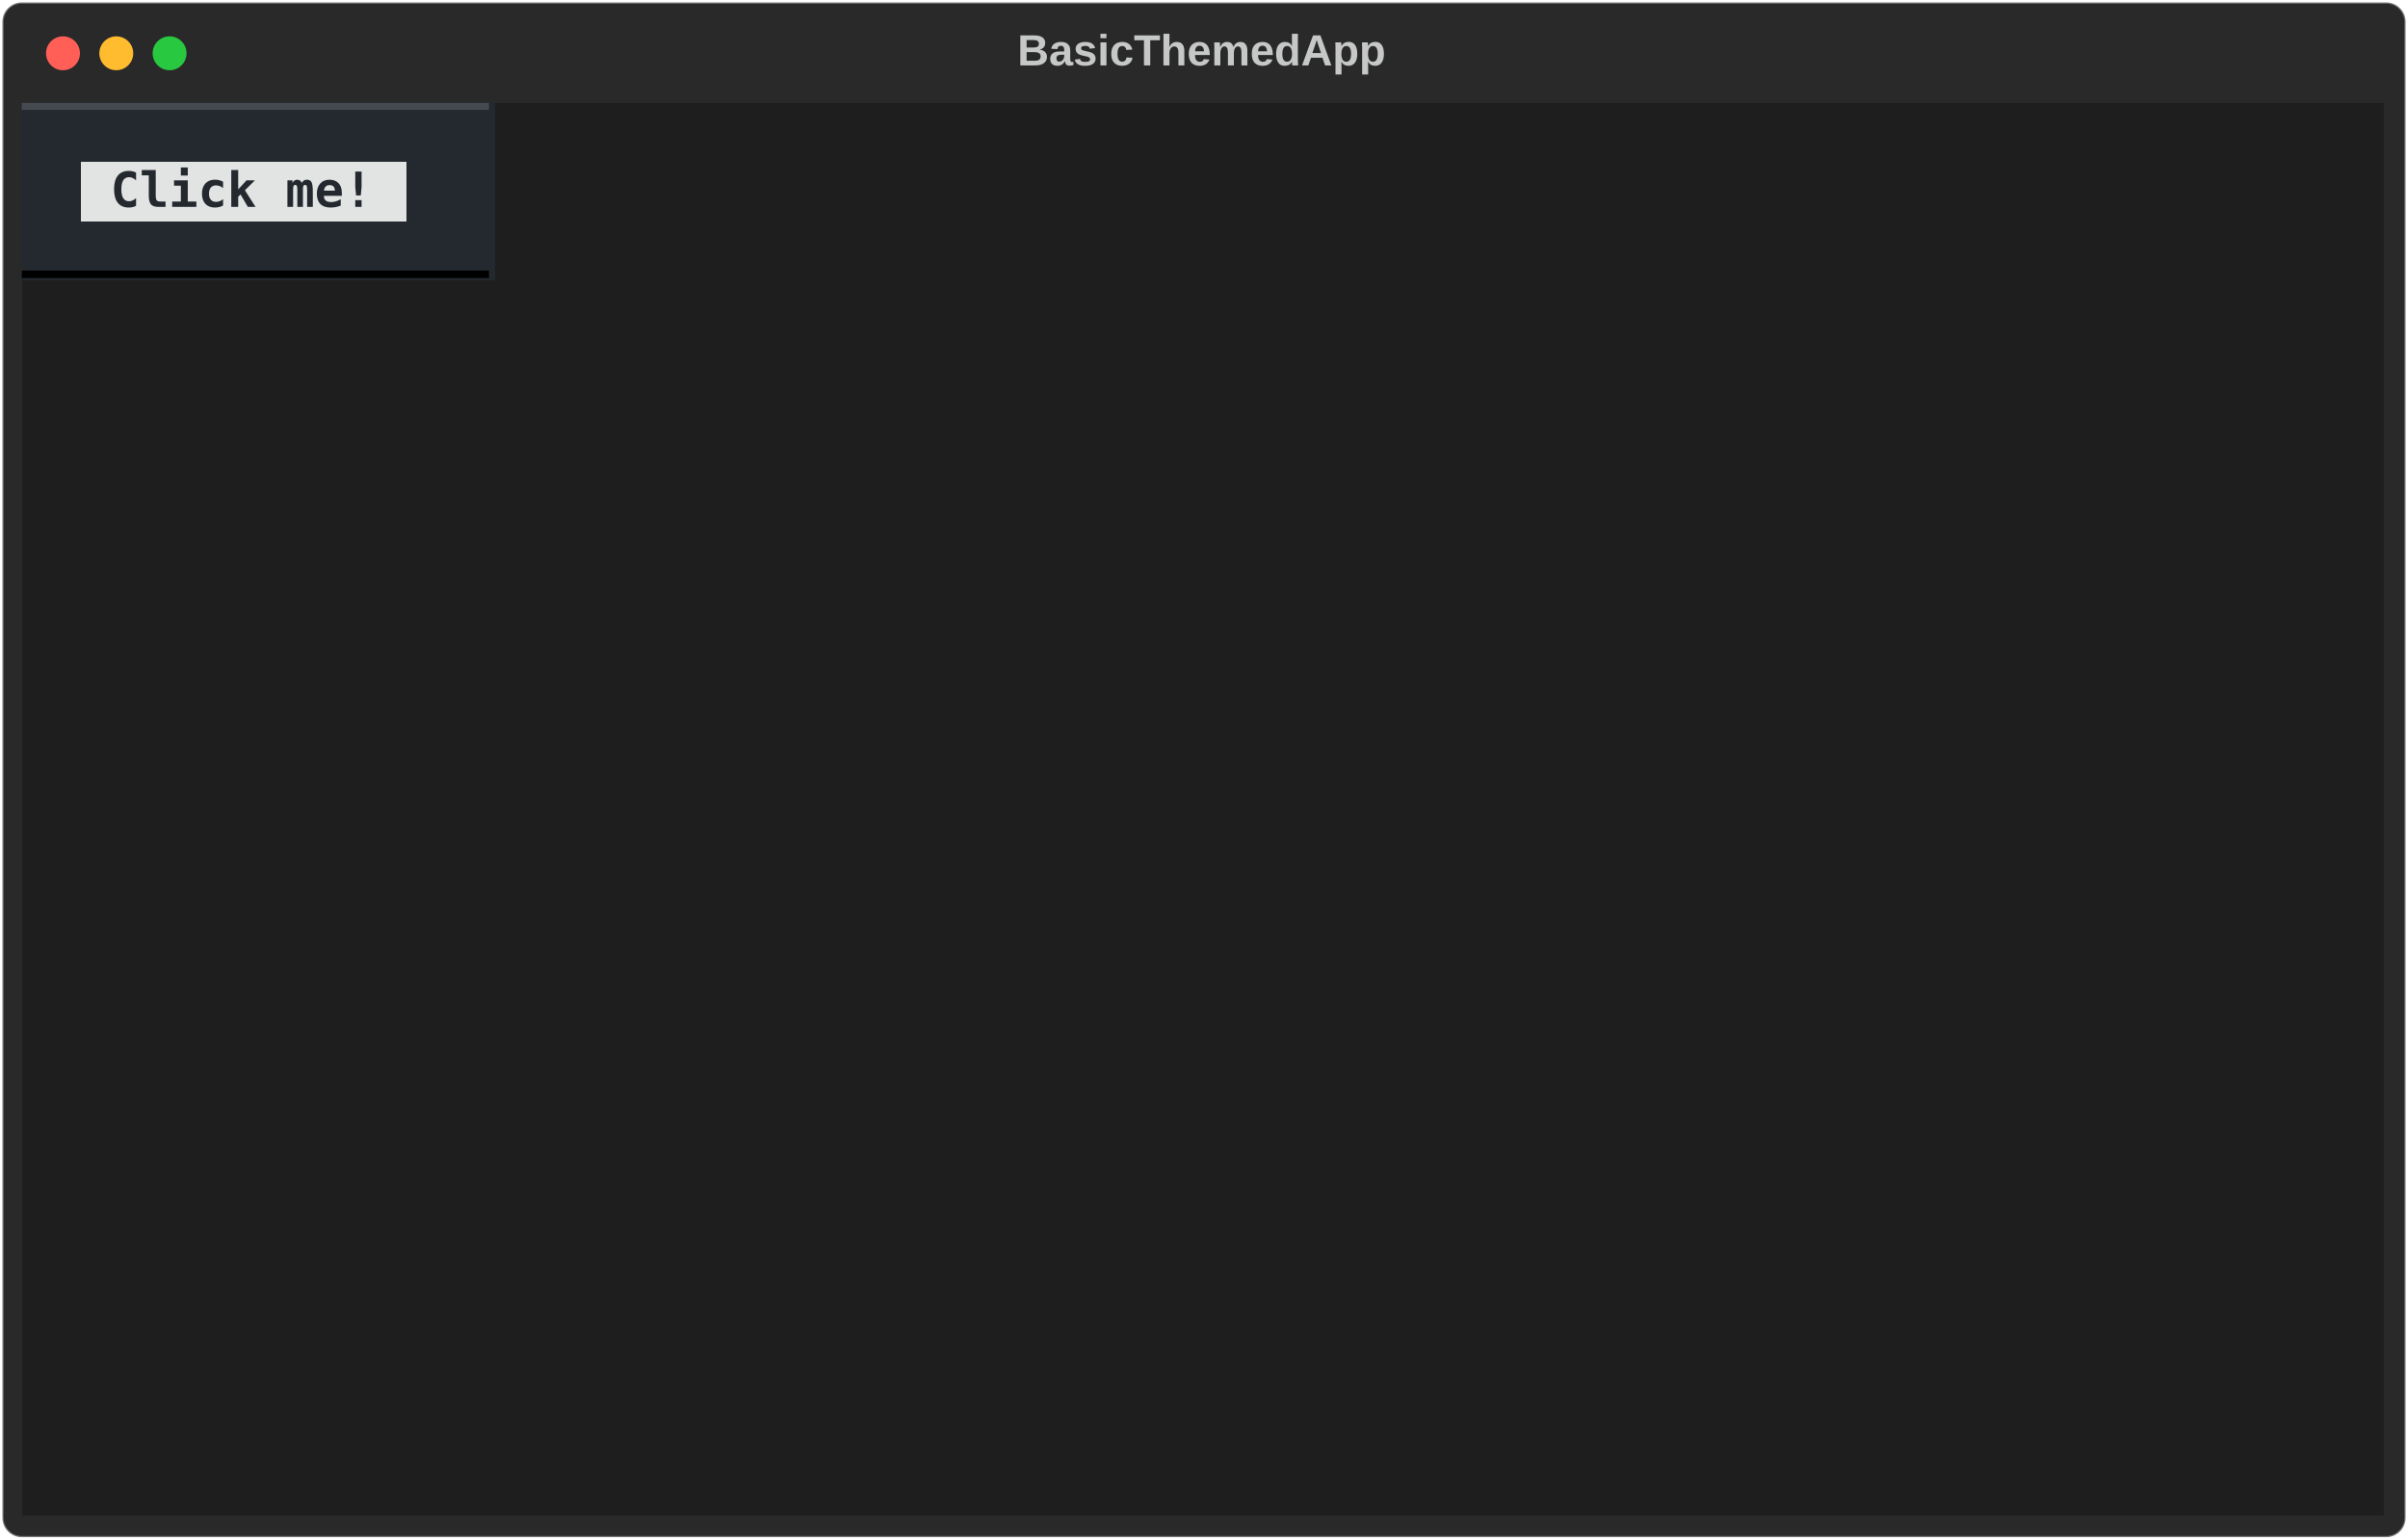
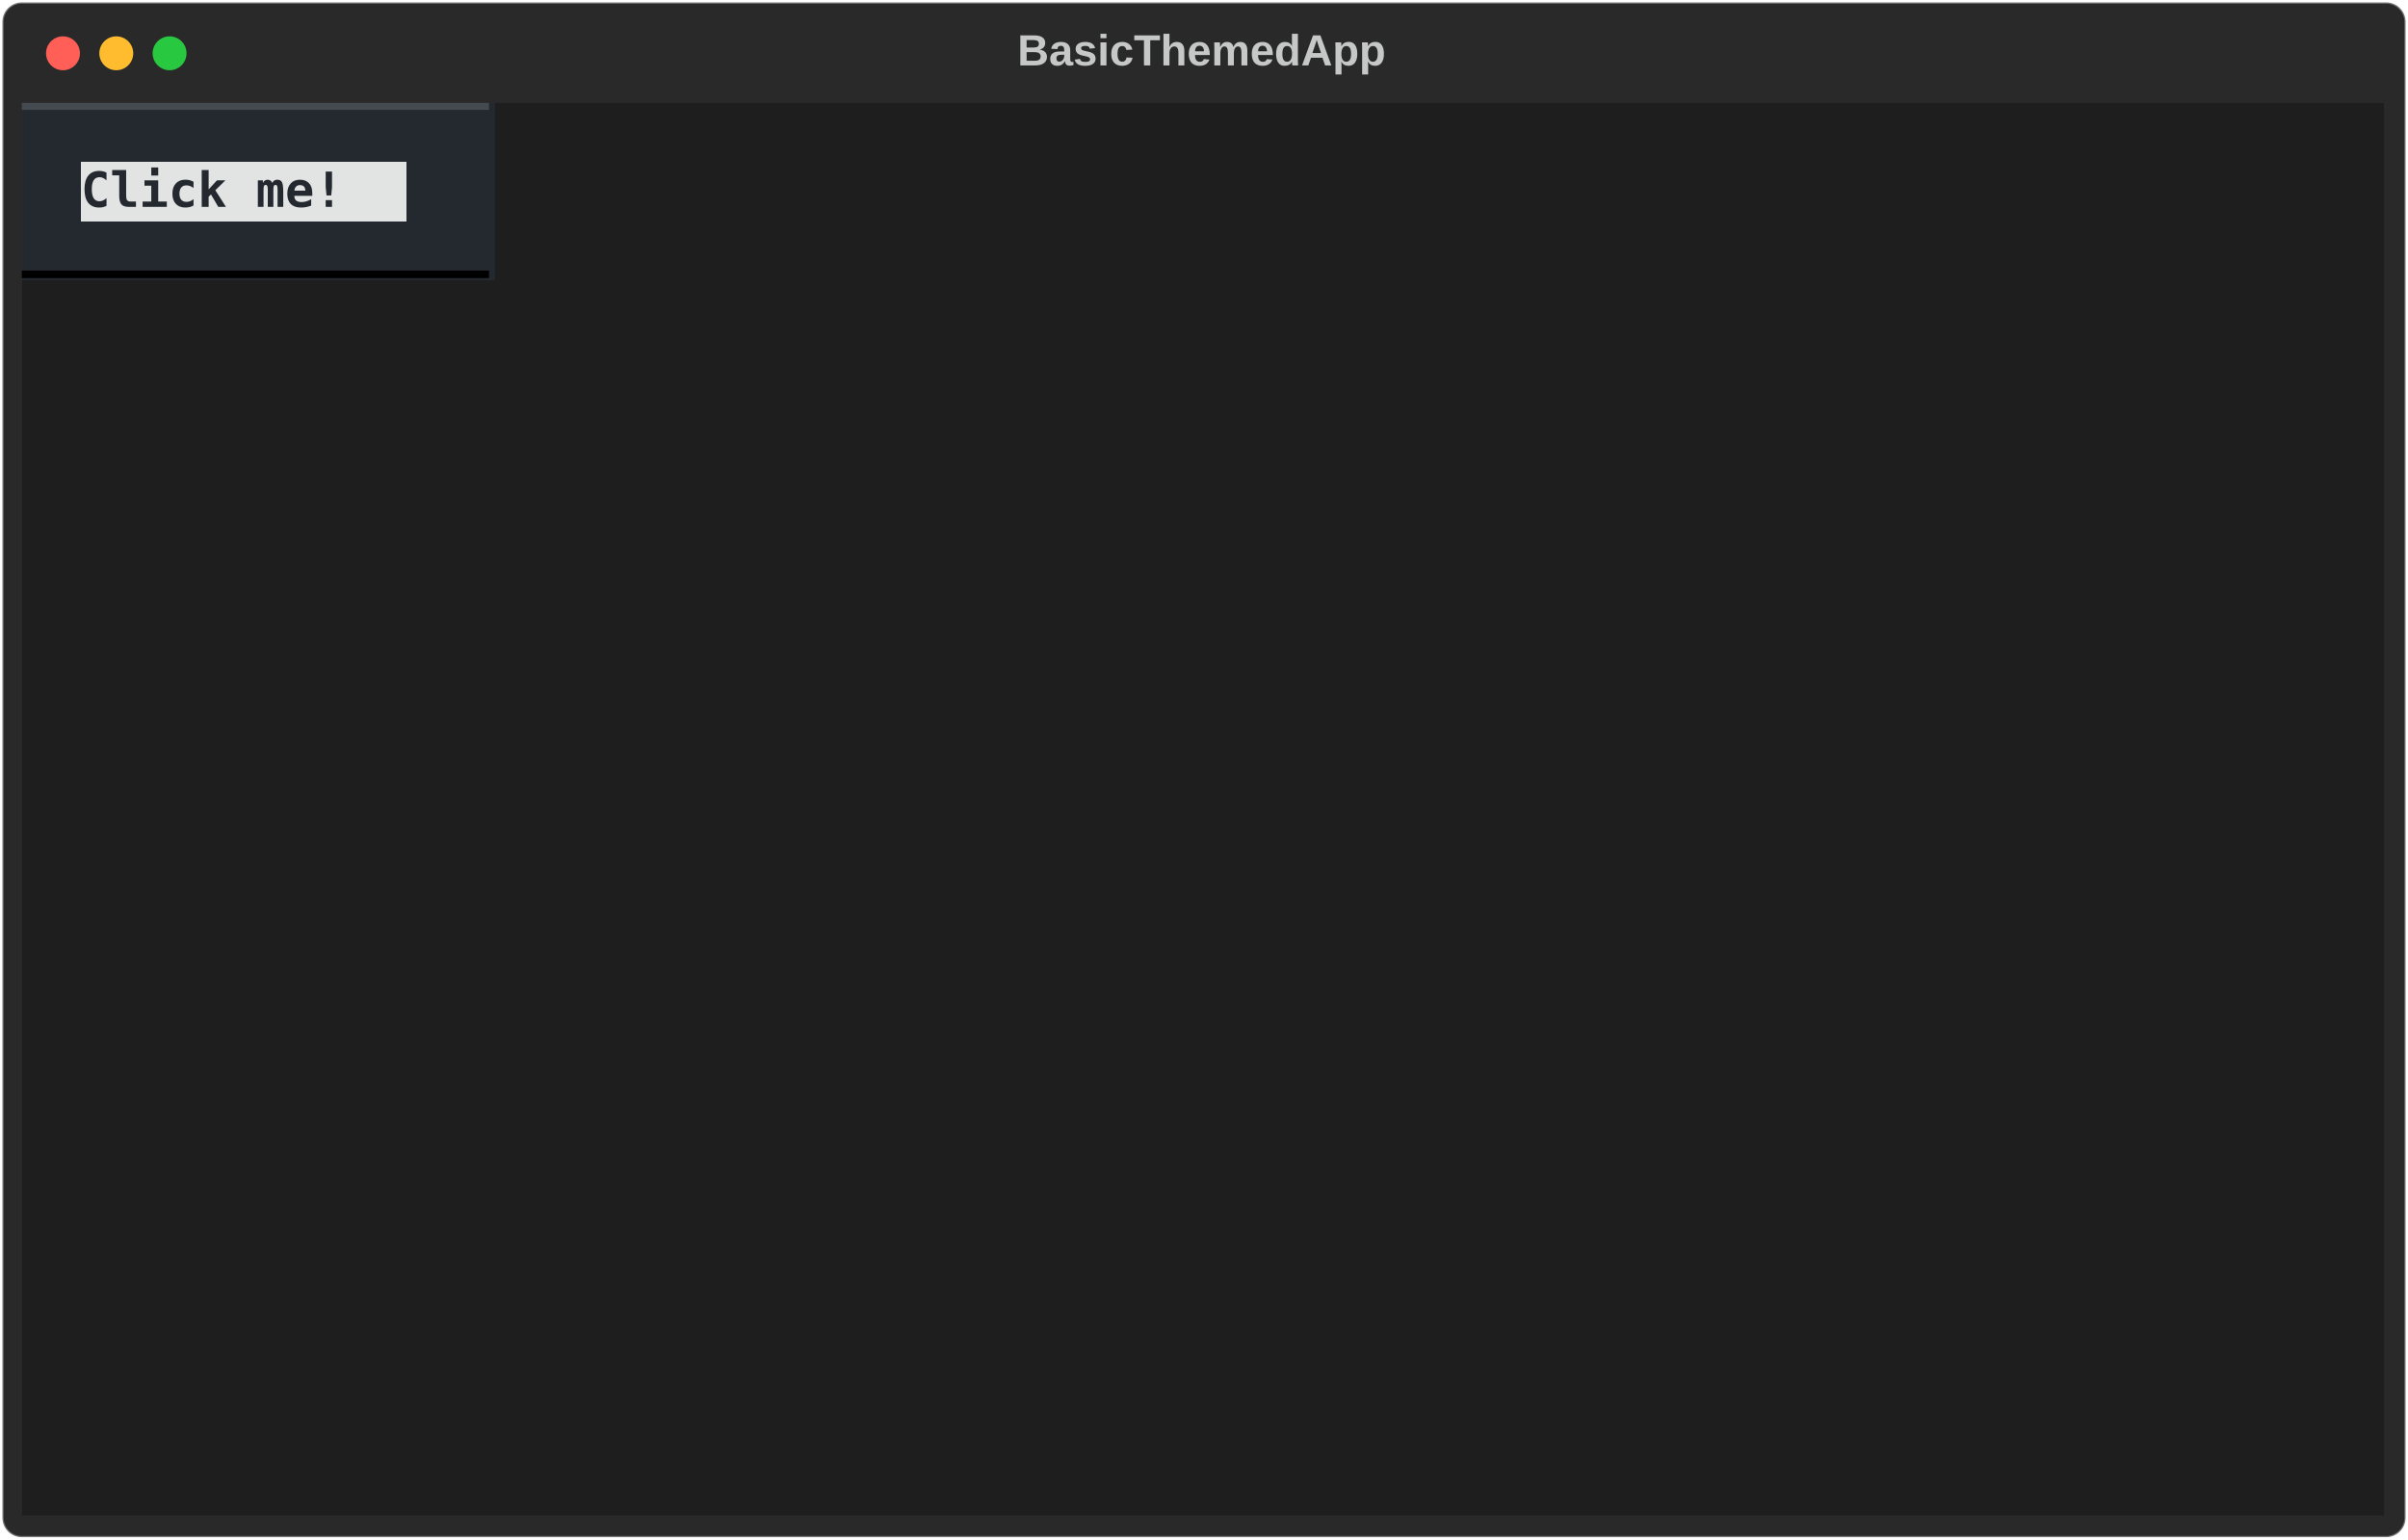
<svg xmlns="http://www.w3.org/2000/svg" class="rich-terminal" viewBox="0 0 994 635.6">
  <style>

    @font-face {
        font-family: "Fira Code";
        src: local("FiraCode-Regular"),
                url("https://cdnjs.cloudflare.com/ajax/libs/firacode/6.2.0/woff2/FiraCode-Regular.woff2") format("woff2"),
                url("https://cdnjs.cloudflare.com/ajax/libs/firacode/6.2.0/woff/FiraCode-Regular.woff") format("woff");
        font-style: normal;
        font-weight: 400;
    }
    @font-face {
        font-family: "Fira Code";
        src: local("FiraCode-Bold"),
                url("https://cdnjs.cloudflare.com/ajax/libs/firacode/6.2.0/woff2/FiraCode-Bold.woff2") format("woff2"),
                url("https://cdnjs.cloudflare.com/ajax/libs/firacode/6.2.0/woff/FiraCode-Bold.woff") format("woff");
        font-style: bold;
        font-weight: 700;
    }

-     .terminal-1452973739-matrix {
+     .terminal-3481798149-matrix {
        font-family: Fira Code, monospace;
        font-size: 20px;
        line-height: 24.4px;
        font-variant-east-asian: full-width;
    }

-     .terminal-1452973739-title {
+     .terminal-3481798149-title {
        font-size: 18px;
        font-weight: bold;
        font-family: arial;
    }

-     .terminal-1452973739-r1 { fill: #454a50 }
- .terminal-1452973739-r2 { fill: #e1e1e1 }
- .terminal-1452973739-r3 { fill: #c5c8c6 }
- .terminal-1452973739-r4 { fill: #24292f;font-weight: bold }
- .terminal-1452973739-r5 { fill: #000000 }
+     .terminal-3481798149-r1 { fill: #454a50 }
+ .terminal-3481798149-r2 { fill: #e1e1e1 }
+ .terminal-3481798149-r3 { fill: #c5c8c6 }
+ .terminal-3481798149-r4 { fill: #24292f;font-weight: bold }
+ .terminal-3481798149-r5 { fill: #000000 }
    </style>
  <defs>
-     <clipPath id="terminal-1452973739-clip-terminal">
+     <clipPath id="terminal-3481798149-clip-terminal">
      <rect x="0" y="0" width="975.0" height="584.6" />
    </clipPath>
-     <clipPath id="terminal-1452973739-line-0">
+     <clipPath id="terminal-3481798149-line-0">
      <rect x="0" y="1.5" width="976" height="24.65" />
    </clipPath>
-     <clipPath id="terminal-1452973739-line-1">
+     <clipPath id="terminal-3481798149-line-1">
      <rect x="0" y="25.9" width="976" height="24.65" />
    </clipPath>
-     <clipPath id="terminal-1452973739-line-2">
+     <clipPath id="terminal-3481798149-line-2">
      <rect x="0" y="50.3" width="976" height="24.65" />
    </clipPath>
-     <clipPath id="terminal-1452973739-line-3">
+     <clipPath id="terminal-3481798149-line-3">
      <rect x="0" y="74.7" width="976" height="24.65" />
    </clipPath>
-     <clipPath id="terminal-1452973739-line-4">
+     <clipPath id="terminal-3481798149-line-4">
      <rect x="0" y="99.1" width="976" height="24.65" />
    </clipPath>
-     <clipPath id="terminal-1452973739-line-5">
+     <clipPath id="terminal-3481798149-line-5">
      <rect x="0" y="123.5" width="976" height="24.65" />
    </clipPath>
-     <clipPath id="terminal-1452973739-line-6">
+     <clipPath id="terminal-3481798149-line-6">
      <rect x="0" y="147.9" width="976" height="24.65" />
    </clipPath>
-     <clipPath id="terminal-1452973739-line-7">
+     <clipPath id="terminal-3481798149-line-7">
      <rect x="0" y="172.3" width="976" height="24.65" />
    </clipPath>
-     <clipPath id="terminal-1452973739-line-8">
+     <clipPath id="terminal-3481798149-line-8">
      <rect x="0" y="196.7" width="976" height="24.65" />
    </clipPath>
-     <clipPath id="terminal-1452973739-line-9">
+     <clipPath id="terminal-3481798149-line-9">
      <rect x="0" y="221.1" width="976" height="24.65" />
    </clipPath>
-     <clipPath id="terminal-1452973739-line-10">
+     <clipPath id="terminal-3481798149-line-10">
      <rect x="0" y="245.5" width="976" height="24.65" />
    </clipPath>
-     <clipPath id="terminal-1452973739-line-11">
+     <clipPath id="terminal-3481798149-line-11">
      <rect x="0" y="269.9" width="976" height="24.65" />
    </clipPath>
-     <clipPath id="terminal-1452973739-line-12">
+     <clipPath id="terminal-3481798149-line-12">
      <rect x="0" y="294.3" width="976" height="24.65" />
    </clipPath>
-     <clipPath id="terminal-1452973739-line-13">
+     <clipPath id="terminal-3481798149-line-13">
      <rect x="0" y="318.7" width="976" height="24.65" />
    </clipPath>
-     <clipPath id="terminal-1452973739-line-14">
+     <clipPath id="terminal-3481798149-line-14">
      <rect x="0" y="343.1" width="976" height="24.65" />
    </clipPath>
-     <clipPath id="terminal-1452973739-line-15">
+     <clipPath id="terminal-3481798149-line-15">
      <rect x="0" y="367.5" width="976" height="24.65" />
    </clipPath>
-     <clipPath id="terminal-1452973739-line-16">
+     <clipPath id="terminal-3481798149-line-16">
      <rect x="0" y="391.9" width="976" height="24.65" />
    </clipPath>
-     <clipPath id="terminal-1452973739-line-17">
+     <clipPath id="terminal-3481798149-line-17">
      <rect x="0" y="416.3" width="976" height="24.65" />
    </clipPath>
-     <clipPath id="terminal-1452973739-line-18">
+     <clipPath id="terminal-3481798149-line-18">
      <rect x="0" y="440.7" width="976" height="24.65" />
    </clipPath>
-     <clipPath id="terminal-1452973739-line-19">
+     <clipPath id="terminal-3481798149-line-19">
      <rect x="0" y="465.1" width="976" height="24.65" />
    </clipPath>
-     <clipPath id="terminal-1452973739-line-20">
+     <clipPath id="terminal-3481798149-line-20">
      <rect x="0" y="489.5" width="976" height="24.65" />
    </clipPath>
-     <clipPath id="terminal-1452973739-line-21">
+     <clipPath id="terminal-3481798149-line-21">
      <rect x="0" y="513.9" width="976" height="24.65" />
    </clipPath>
-     <clipPath id="terminal-1452973739-line-22">
+     <clipPath id="terminal-3481798149-line-22">
      <rect x="0" y="538.3" width="976" height="24.65" />
    </clipPath>
  </defs>
  <rect fill="#292929" stroke="rgba(255,255,255,0.35)" stroke-width="1" x="1" y="1" width="992" height="633.6" rx="8" />
-   <text class="terminal-1452973739-title" fill="#c5c8c6" text-anchor="middle" x="496" y="27">BasicThemedApp</text>
+   <text class="terminal-3481798149-title" fill="#c5c8c6" text-anchor="middle" x="496" y="27">BasicThemedApp</text>
  <g transform="translate(26,22)">
    <circle cx="0" cy="0" r="7" fill="#ff5f57" />
    <circle cx="22" cy="0" r="7" fill="#febc2e" />
    <circle cx="44" cy="0" r="7" fill="#28c840" />
  </g>
-   <g transform="translate(9, 41)" clip-path="url(#terminal-1452973739-clip-terminal)">
+   <g transform="translate(9, 41)" clip-path="url(#terminal-3481798149-clip-terminal)">
    <rect fill="#24292f" x="0" y="1.5" width="195.2" height="24.65" shape-rendering="crispEdges" />
    <rect fill="#1e1e1e" x="195.2" y="1.5" width="780.8" height="24.65" shape-rendering="crispEdges" />
    <rect fill="#24292f" x="0" y="25.9" width="24.4" height="24.65" shape-rendering="crispEdges" />
-     <rect fill="#e2e3e3" x="24.4" y="25.9" width="12.2" height="24.65" shape-rendering="crispEdges" />
-     <rect fill="#e2e3e3" x="36.6" y="25.9" width="109.8" height="24.65" shape-rendering="crispEdges" />
-     <rect fill="#e2e3e3" x="146.4" y="25.9" width="12.2" height="24.65" shape-rendering="crispEdges" />
+     <rect fill="#e2e3e3" x="24.4" y="25.9" width="134.2" height="24.65" shape-rendering="crispEdges" />
    <rect fill="#24292f" x="158.6" y="25.9" width="36.6" height="24.65" shape-rendering="crispEdges" />
    <rect fill="#1e1e1e" x="195.2" y="25.9" width="780.8" height="24.65" shape-rendering="crispEdges" />
    <rect fill="#24292f" x="0" y="50.3" width="195.2" height="24.65" shape-rendering="crispEdges" />
    <rect fill="#1e1e1e" x="195.2" y="50.3" width="780.8" height="24.65" shape-rendering="crispEdges" />
    <rect fill="#1e1e1e" x="0" y="74.7" width="976" height="24.65" shape-rendering="crispEdges" />
    <rect fill="#1e1e1e" x="0" y="99.1" width="976" height="24.65" shape-rendering="crispEdges" />
    <rect fill="#1e1e1e" x="0" y="123.5" width="976" height="24.65" shape-rendering="crispEdges" />
    <rect fill="#1e1e1e" x="0" y="147.9" width="976" height="24.65" shape-rendering="crispEdges" />
    <rect fill="#1e1e1e" x="0" y="172.3" width="976" height="24.65" shape-rendering="crispEdges" />
    <rect fill="#1e1e1e" x="0" y="196.7" width="976" height="24.65" shape-rendering="crispEdges" />
    <rect fill="#1e1e1e" x="0" y="221.1" width="976" height="24.65" shape-rendering="crispEdges" />
    <rect fill="#1e1e1e" x="0" y="245.5" width="976" height="24.65" shape-rendering="crispEdges" />
    <rect fill="#1e1e1e" x="0" y="269.9" width="976" height="24.65" shape-rendering="crispEdges" />
    <rect fill="#1e1e1e" x="0" y="294.3" width="976" height="24.65" shape-rendering="crispEdges" />
    <rect fill="#1e1e1e" x="0" y="318.7" width="976" height="24.65" shape-rendering="crispEdges" />
    <rect fill="#1e1e1e" x="0" y="343.1" width="976" height="24.65" shape-rendering="crispEdges" />
    <rect fill="#1e1e1e" x="0" y="367.5" width="976" height="24.65" shape-rendering="crispEdges" />
    <rect fill="#1e1e1e" x="0" y="391.9" width="976" height="24.65" shape-rendering="crispEdges" />
    <rect fill="#1e1e1e" x="0" y="416.3" width="976" height="24.65" shape-rendering="crispEdges" />
    <rect fill="#1e1e1e" x="0" y="440.7" width="976" height="24.65" shape-rendering="crispEdges" />
    <rect fill="#1e1e1e" x="0" y="465.1" width="976" height="24.65" shape-rendering="crispEdges" />
    <rect fill="#1e1e1e" x="0" y="489.5" width="976" height="24.65" shape-rendering="crispEdges" />
    <rect fill="#1e1e1e" x="0" y="513.9" width="976" height="24.65" shape-rendering="crispEdges" />
    <rect fill="#1e1e1e" x="0" y="538.3" width="976" height="24.65" shape-rendering="crispEdges" />
    <rect fill="#1e1e1e" x="0" y="562.7" width="976" height="24.65" shape-rendering="crispEdges" />
-     <g class="terminal-1452973739-matrix">
-       <text class="terminal-1452973739-r1" x="0" y="20" textLength="195.2" clip-path="url(#terminal-1452973739-line-0)">▔▔▔▔▔▔▔▔▔▔▔▔▔▔▔▔</text>
-       <text class="terminal-1452973739-r3" x="976" y="20" textLength="12.2" clip-path="url(#terminal-1452973739-line-0)">
- </text>
-       <text class="terminal-1452973739-r4" x="36.6" y="44.4" textLength="109.8" clip-path="url(#terminal-1452973739-line-1)">Click me!</text>
-       <text class="terminal-1452973739-r3" x="976" y="44.4" textLength="12.2" clip-path="url(#terminal-1452973739-line-1)">
- </text>
-       <text class="terminal-1452973739-r5" x="0" y="68.8" textLength="195.2" clip-path="url(#terminal-1452973739-line-2)">▁▁▁▁▁▁▁▁▁▁▁▁▁▁▁▁</text>
-       <text class="terminal-1452973739-r3" x="976" y="68.8" textLength="12.2" clip-path="url(#terminal-1452973739-line-2)">
- </text>
-       <text class="terminal-1452973739-r3" x="976" y="93.2" textLength="12.2" clip-path="url(#terminal-1452973739-line-3)">
- </text>
-       <text class="terminal-1452973739-r3" x="976" y="117.6" textLength="12.2" clip-path="url(#terminal-1452973739-line-4)">
- </text>
-       <text class="terminal-1452973739-r3" x="976" y="142" textLength="12.2" clip-path="url(#terminal-1452973739-line-5)">
- </text>
-       <text class="terminal-1452973739-r3" x="976" y="166.4" textLength="12.2" clip-path="url(#terminal-1452973739-line-6)">
- </text>
-       <text class="terminal-1452973739-r3" x="976" y="190.8" textLength="12.2" clip-path="url(#terminal-1452973739-line-7)">
- </text>
-       <text class="terminal-1452973739-r3" x="976" y="215.2" textLength="12.2" clip-path="url(#terminal-1452973739-line-8)">
- </text>
-       <text class="terminal-1452973739-r3" x="976" y="239.6" textLength="12.2" clip-path="url(#terminal-1452973739-line-9)">
- </text>
-       <text class="terminal-1452973739-r3" x="976" y="264" textLength="12.2" clip-path="url(#terminal-1452973739-line-10)">
- </text>
-       <text class="terminal-1452973739-r3" x="976" y="288.4" textLength="12.2" clip-path="url(#terminal-1452973739-line-11)">
- </text>
-       <text class="terminal-1452973739-r3" x="976" y="312.8" textLength="12.2" clip-path="url(#terminal-1452973739-line-12)">
- </text>
-       <text class="terminal-1452973739-r3" x="976" y="337.2" textLength="12.2" clip-path="url(#terminal-1452973739-line-13)">
- </text>
-       <text class="terminal-1452973739-r3" x="976" y="361.6" textLength="12.2" clip-path="url(#terminal-1452973739-line-14)">
- </text>
-       <text class="terminal-1452973739-r3" x="976" y="386" textLength="12.2" clip-path="url(#terminal-1452973739-line-15)">
- </text>
-       <text class="terminal-1452973739-r3" x="976" y="410.4" textLength="12.2" clip-path="url(#terminal-1452973739-line-16)">
- </text>
-       <text class="terminal-1452973739-r3" x="976" y="434.8" textLength="12.2" clip-path="url(#terminal-1452973739-line-17)">
- </text>
-       <text class="terminal-1452973739-r3" x="976" y="459.2" textLength="12.2" clip-path="url(#terminal-1452973739-line-18)">
- </text>
-       <text class="terminal-1452973739-r3" x="976" y="483.6" textLength="12.2" clip-path="url(#terminal-1452973739-line-19)">
- </text>
-       <text class="terminal-1452973739-r3" x="976" y="508" textLength="12.2" clip-path="url(#terminal-1452973739-line-20)">
- </text>
-       <text class="terminal-1452973739-r3" x="976" y="532.4" textLength="12.2" clip-path="url(#terminal-1452973739-line-21)">
- </text>
-       <text class="terminal-1452973739-r3" x="976" y="556.8" textLength="12.2" clip-path="url(#terminal-1452973739-line-22)">
+     <g class="terminal-3481798149-matrix">
+       <text class="terminal-3481798149-r1" x="0" y="20" textLength="195.2" clip-path="url(#terminal-3481798149-line-0)">▔▔▔▔▔▔▔▔▔▔▔▔▔▔▔▔</text>
+       <text class="terminal-3481798149-r3" x="976" y="20" textLength="12.2" clip-path="url(#terminal-3481798149-line-0)">
+ </text>
+       <text class="terminal-3481798149-r4" x="24.4" y="44.4" textLength="134.2" clip-path="url(#terminal-3481798149-line-1)"> Click me! </text>
+       <text class="terminal-3481798149-r3" x="976" y="44.4" textLength="12.2" clip-path="url(#terminal-3481798149-line-1)">
+ </text>
+       <text class="terminal-3481798149-r5" x="0" y="68.8" textLength="195.2" clip-path="url(#terminal-3481798149-line-2)">▁▁▁▁▁▁▁▁▁▁▁▁▁▁▁▁</text>
+       <text class="terminal-3481798149-r3" x="976" y="68.8" textLength="12.2" clip-path="url(#terminal-3481798149-line-2)">
+ </text>
+       <text class="terminal-3481798149-r3" x="976" y="93.2" textLength="12.2" clip-path="url(#terminal-3481798149-line-3)">
+ </text>
+       <text class="terminal-3481798149-r3" x="976" y="117.6" textLength="12.2" clip-path="url(#terminal-3481798149-line-4)">
+ </text>
+       <text class="terminal-3481798149-r3" x="976" y="142" textLength="12.2" clip-path="url(#terminal-3481798149-line-5)">
+ </text>
+       <text class="terminal-3481798149-r3" x="976" y="166.4" textLength="12.2" clip-path="url(#terminal-3481798149-line-6)">
+ </text>
+       <text class="terminal-3481798149-r3" x="976" y="190.8" textLength="12.2" clip-path="url(#terminal-3481798149-line-7)">
+ </text>
+       <text class="terminal-3481798149-r3" x="976" y="215.2" textLength="12.2" clip-path="url(#terminal-3481798149-line-8)">
+ </text>
+       <text class="terminal-3481798149-r3" x="976" y="239.6" textLength="12.2" clip-path="url(#terminal-3481798149-line-9)">
+ </text>
+       <text class="terminal-3481798149-r3" x="976" y="264" textLength="12.2" clip-path="url(#terminal-3481798149-line-10)">
+ </text>
+       <text class="terminal-3481798149-r3" x="976" y="288.4" textLength="12.2" clip-path="url(#terminal-3481798149-line-11)">
+ </text>
+       <text class="terminal-3481798149-r3" x="976" y="312.8" textLength="12.2" clip-path="url(#terminal-3481798149-line-12)">
+ </text>
+       <text class="terminal-3481798149-r3" x="976" y="337.2" textLength="12.2" clip-path="url(#terminal-3481798149-line-13)">
+ </text>
+       <text class="terminal-3481798149-r3" x="976" y="361.6" textLength="12.2" clip-path="url(#terminal-3481798149-line-14)">
+ </text>
+       <text class="terminal-3481798149-r3" x="976" y="386" textLength="12.2" clip-path="url(#terminal-3481798149-line-15)">
+ </text>
+       <text class="terminal-3481798149-r3" x="976" y="410.4" textLength="12.2" clip-path="url(#terminal-3481798149-line-16)">
+ </text>
+       <text class="terminal-3481798149-r3" x="976" y="434.8" textLength="12.2" clip-path="url(#terminal-3481798149-line-17)">
+ </text>
+       <text class="terminal-3481798149-r3" x="976" y="459.2" textLength="12.2" clip-path="url(#terminal-3481798149-line-18)">
+ </text>
+       <text class="terminal-3481798149-r3" x="976" y="483.6" textLength="12.2" clip-path="url(#terminal-3481798149-line-19)">
+ </text>
+       <text class="terminal-3481798149-r3" x="976" y="508" textLength="12.2" clip-path="url(#terminal-3481798149-line-20)">
+ </text>
+       <text class="terminal-3481798149-r3" x="976" y="532.4" textLength="12.2" clip-path="url(#terminal-3481798149-line-21)">
+ </text>
+       <text class="terminal-3481798149-r3" x="976" y="556.8" textLength="12.2" clip-path="url(#terminal-3481798149-line-22)">
</text>
    </g>
  </g>
</svg>
